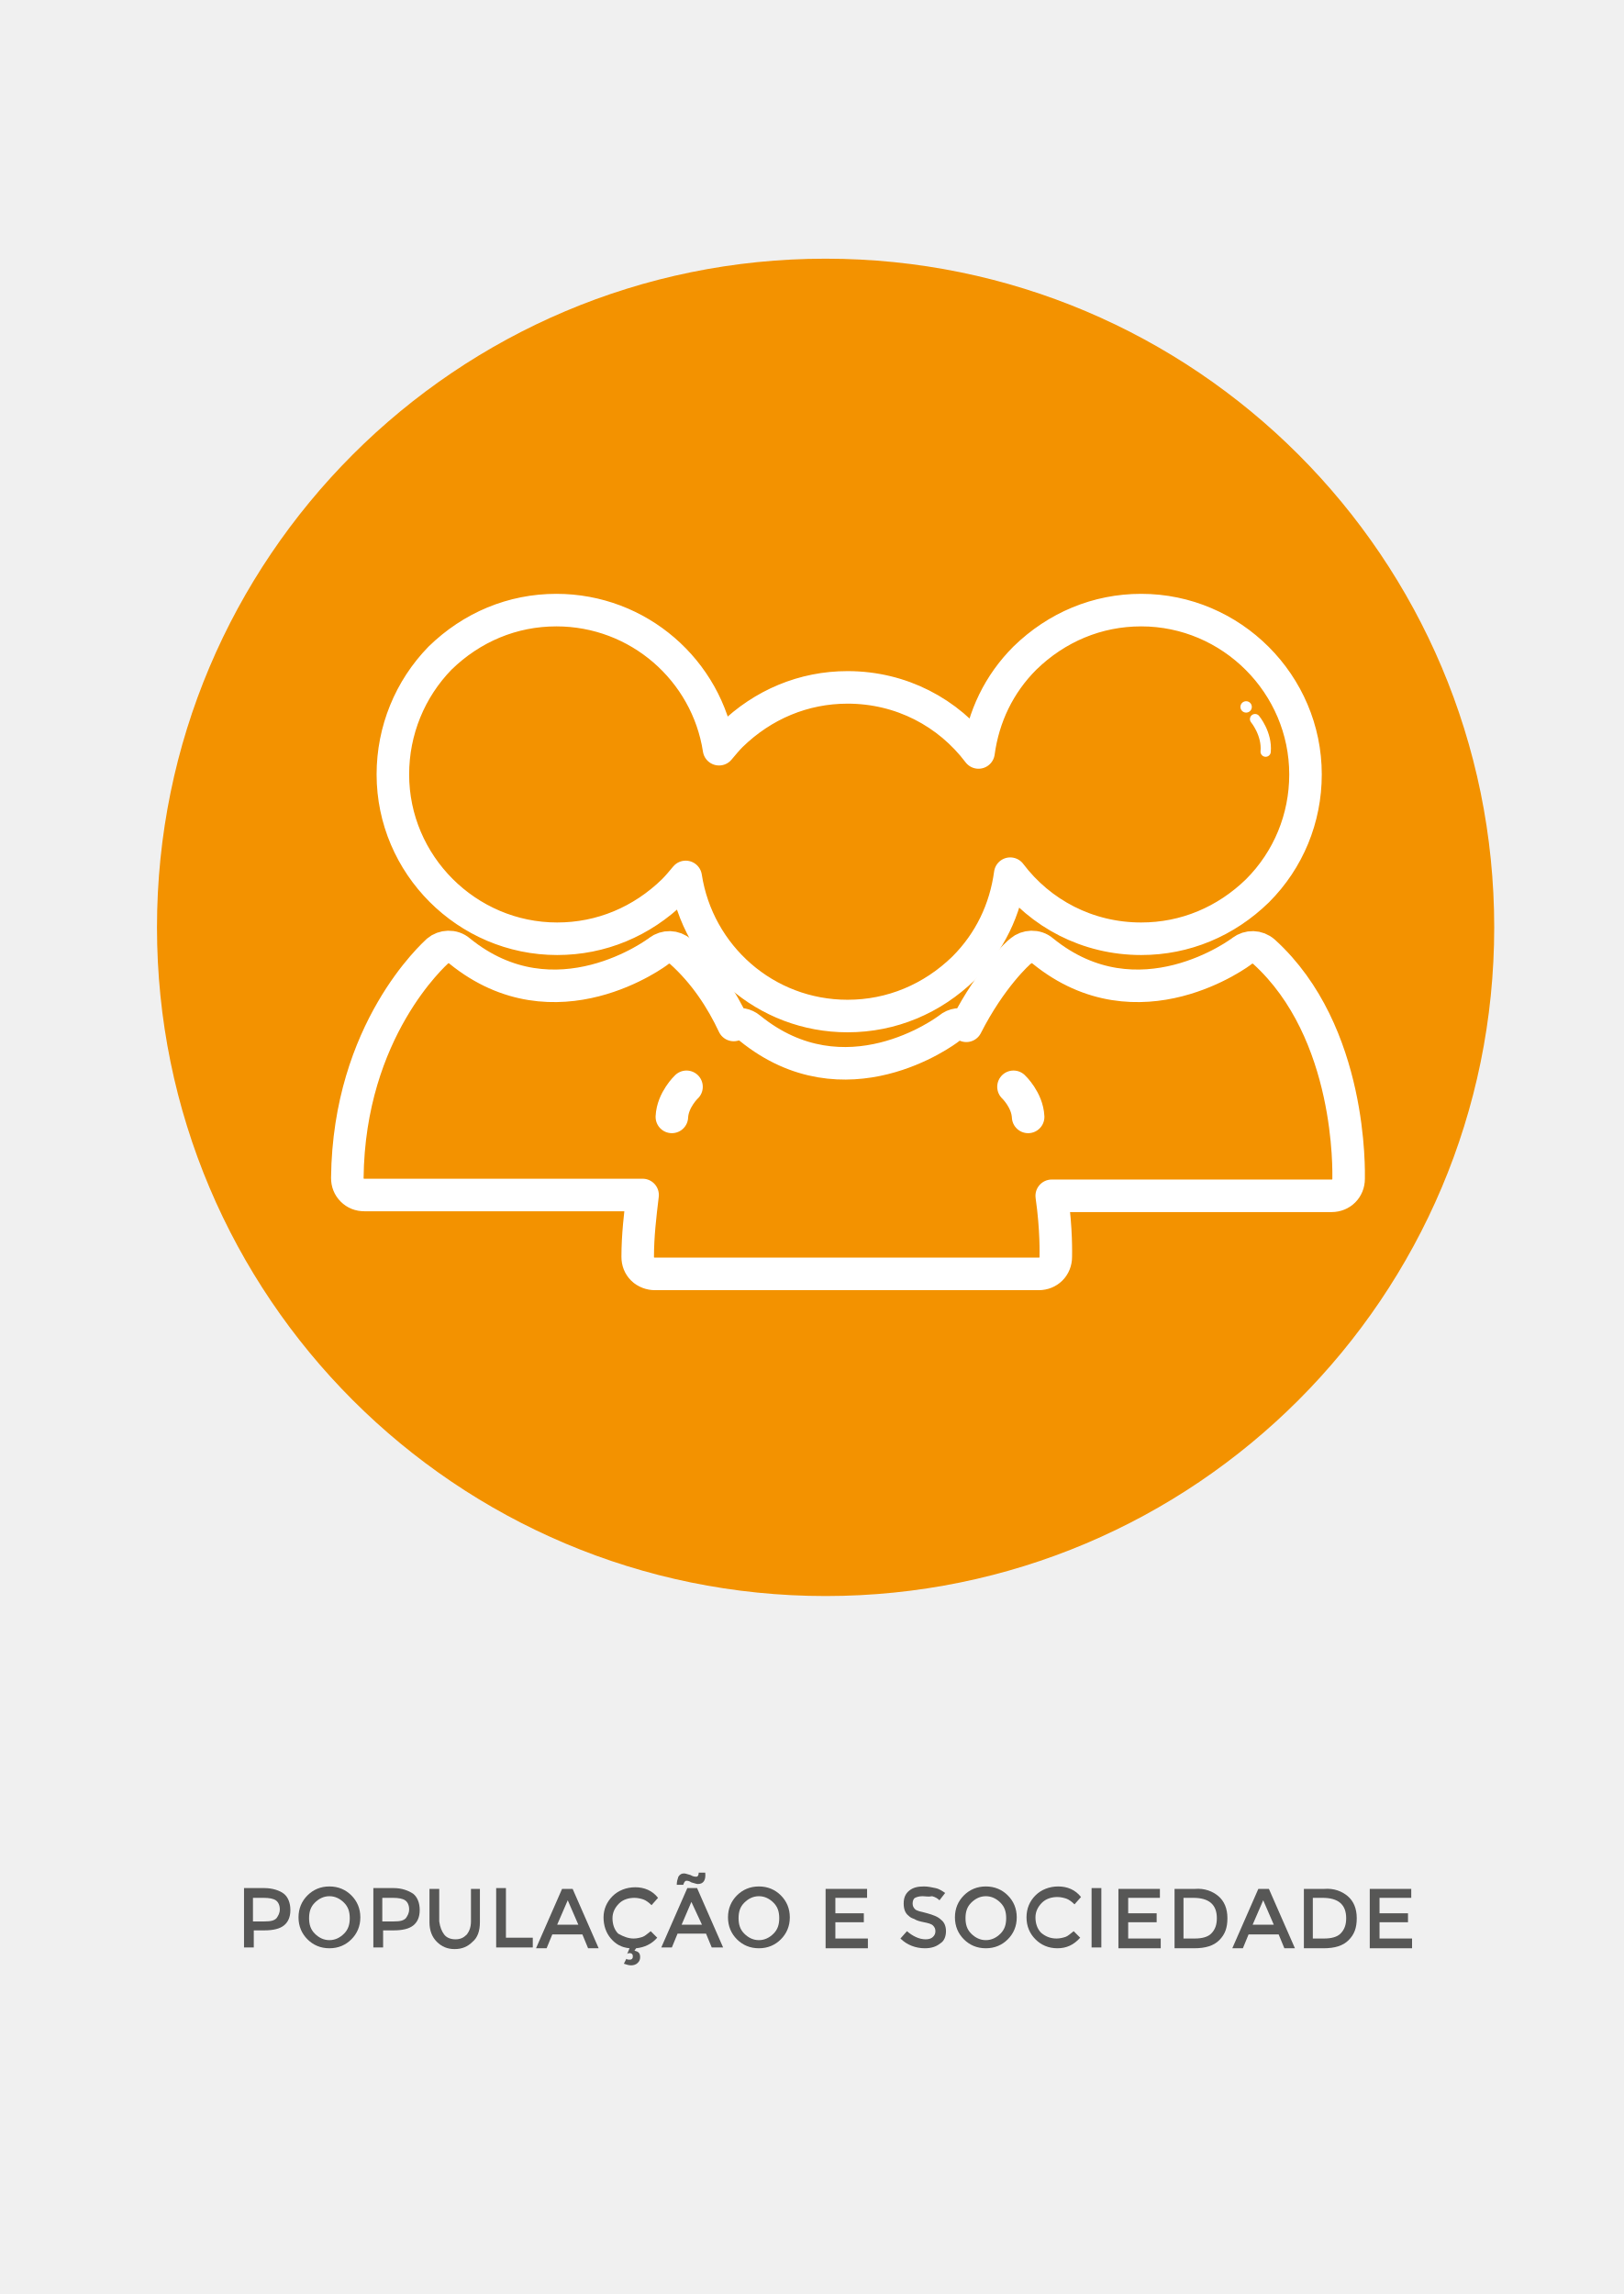
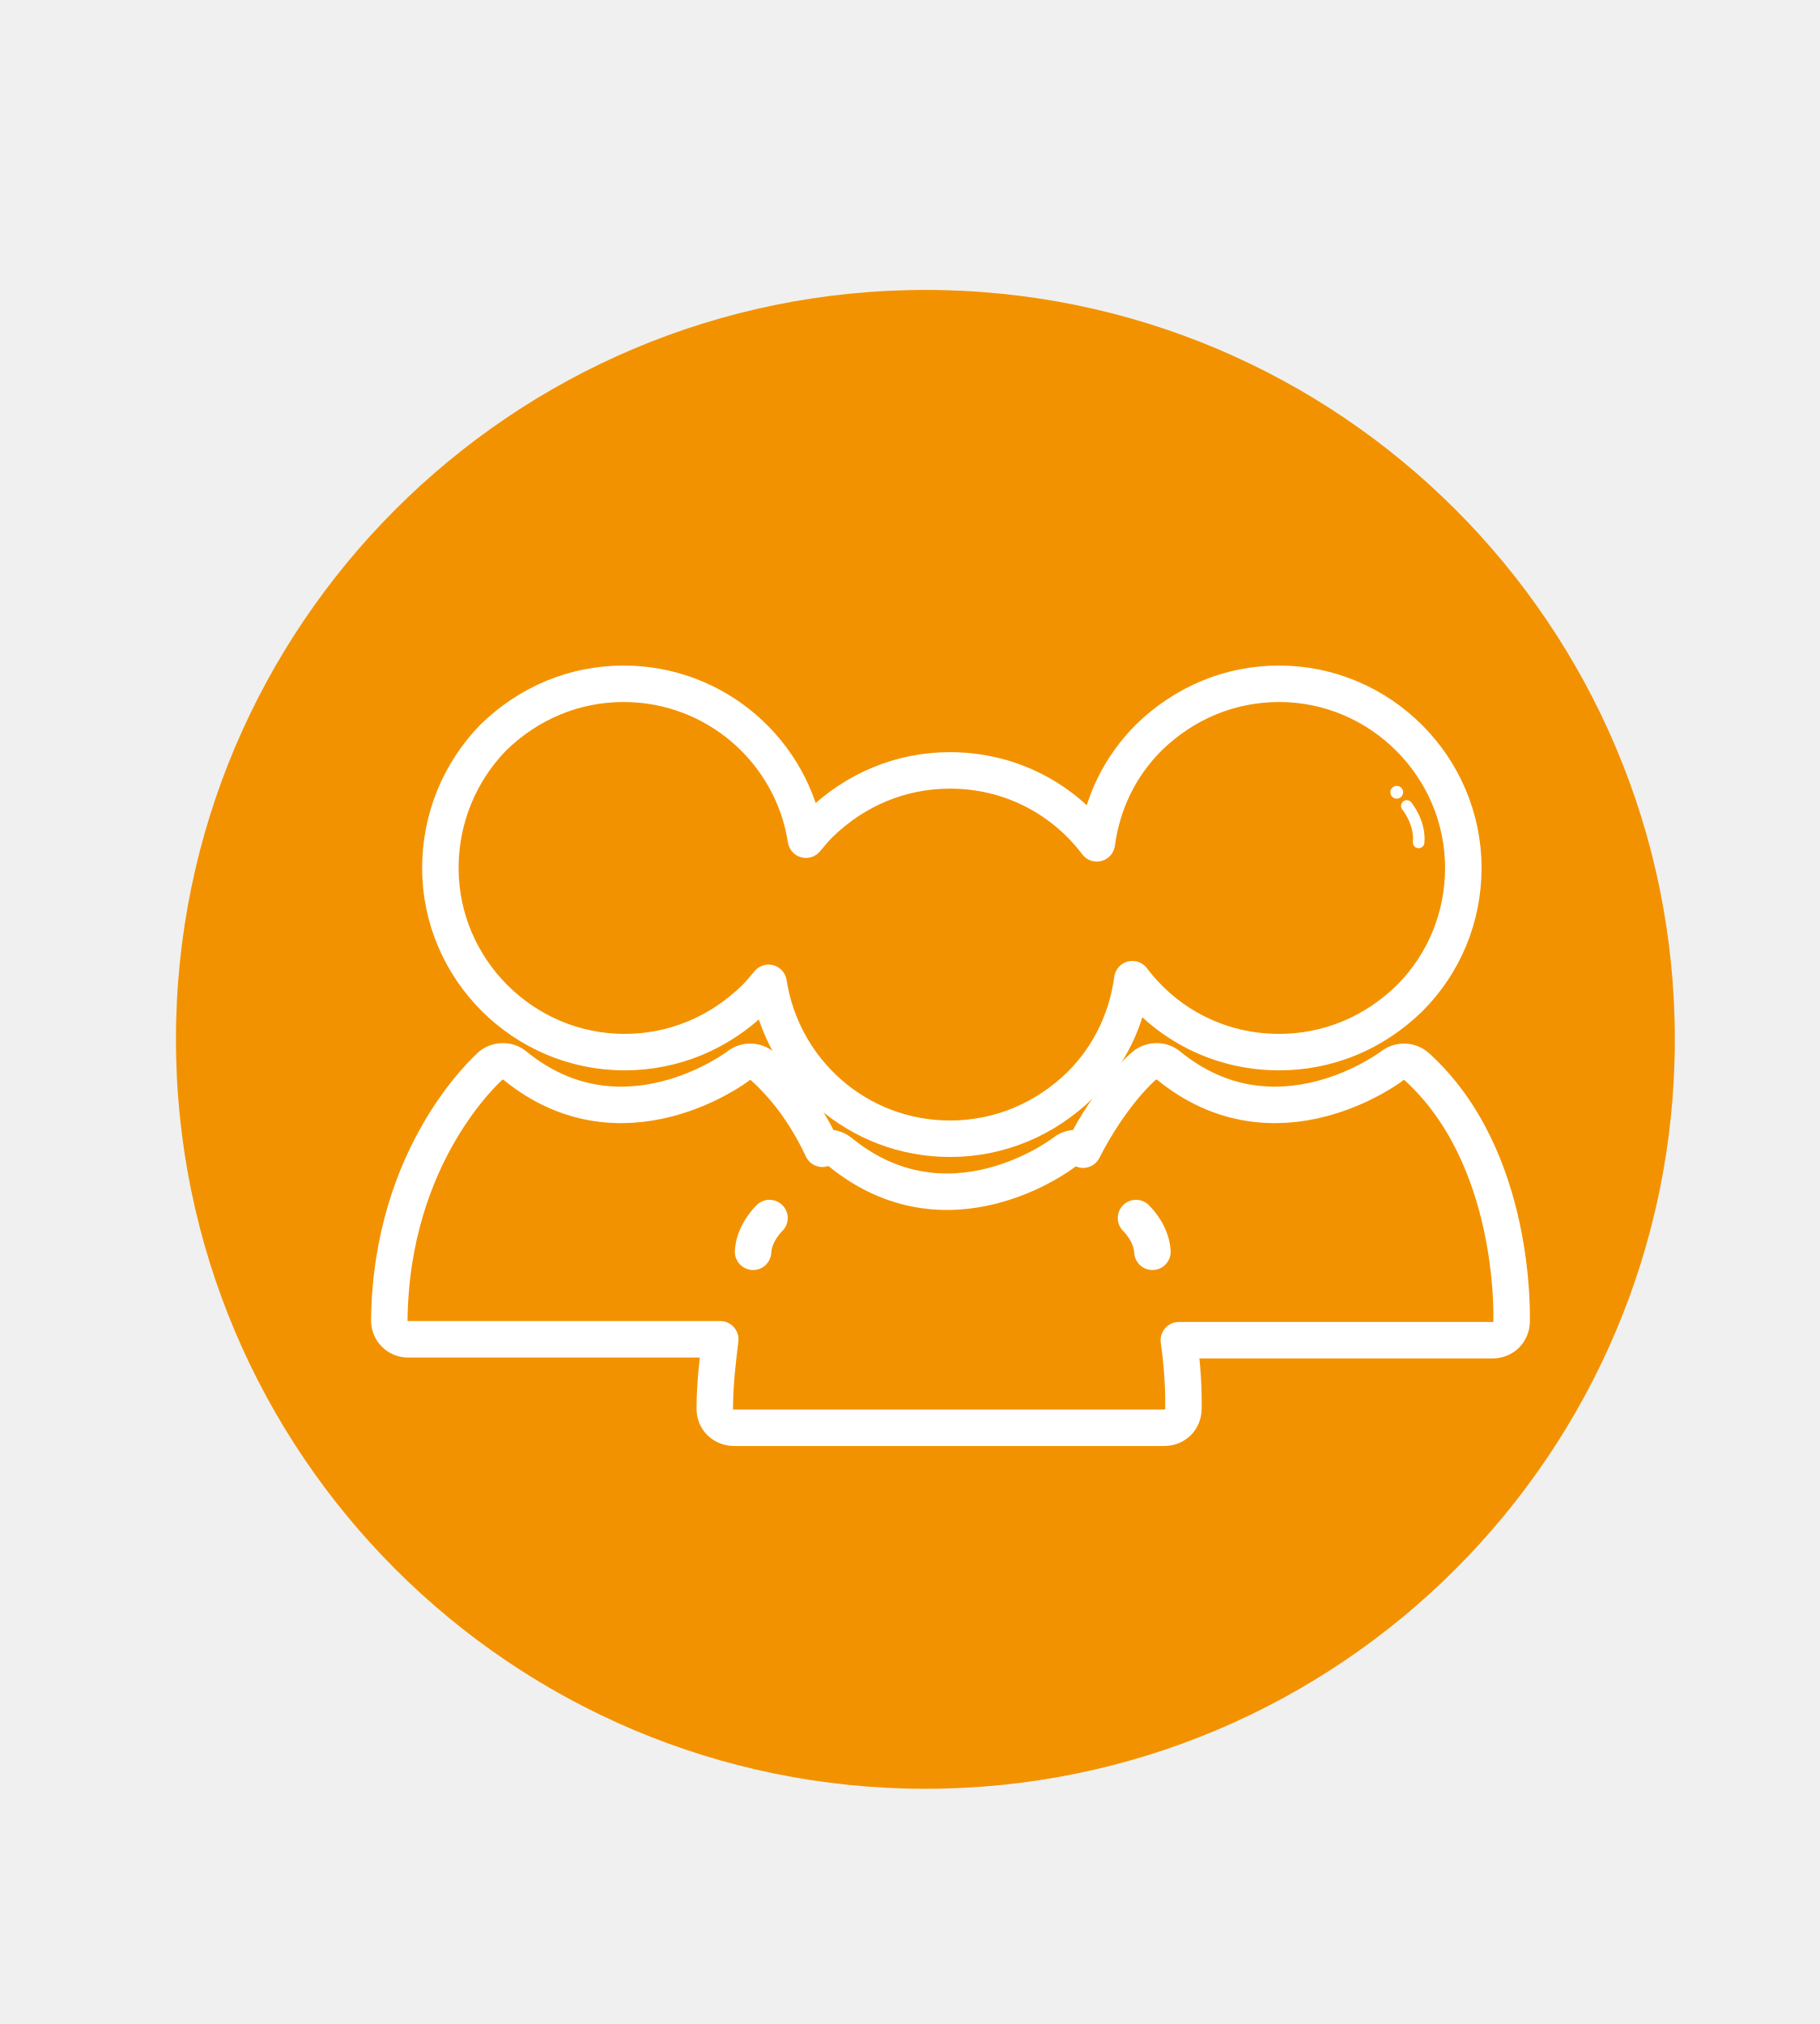
- <svg xmlns="http://www.w3.org/2000/svg" version="1.1" id="Camada_1" x="0px" y="0px" viewBox="0 0 199.6 282" style="enable-background:new 0 0 199.6 282;" xml:space="preserve">
+ <svg xmlns="http://www.w3.org/2000/svg" version="1.1" id="Camada_1" x="0px" y="0px" viewBox="0 0 199.6 222" style="enable-background:new 0 0 199.6 222;" xml:space="preserve">
  <style type="text/css">
	.st0{fill:#575756;}
	.st1{fill:#F39200;}
	.st2{fill:none;stroke:#FFFFFF;stroke-width:4;stroke-linecap:round;stroke-linejoin:round;stroke-miterlimit:10;}
	.st3{fill:#FFFFFF;}
	.st4{fill:none;stroke:#FFFFFF;stroke-width:1.263;stroke-linecap:round;stroke-linejoin:round;stroke-miterlimit:10;}
</style>
-   <g>
-     <path class="st0" d="M34.9,232.8c0.5,0.4,0.8,1.1,0.8,2c0,0.9-0.3,1.5-0.8,1.9c-0.5,0.4-1.3,0.6-2.4,0.6h-1.3v2.1h-1.2v-7.3h2.5   C33.5,232.1,34.4,232.4,34.9,232.8z M34,235.8c0.2-0.3,0.4-0.6,0.4-1.1c0-0.5-0.2-0.9-0.5-1.1c-0.3-0.2-0.8-0.3-1.5-0.3h-1.3v2.9   h1.4C33.3,236.2,33.7,236.1,34,235.8z" />
-     <path class="st0" d="M43.2,238.4c-0.7,0.7-1.6,1.1-2.7,1.1c-1.1,0-2-0.4-2.7-1.1c-0.7-0.7-1.1-1.6-1.1-2.7s0.4-2,1.1-2.7   c0.7-0.7,1.6-1.1,2.7-1.1c1.1,0,2,0.4,2.7,1.1c0.7,0.7,1.1,1.6,1.1,2.7S43.9,237.7,43.2,238.4z M42.3,233.9   c-0.5-0.5-1.1-0.8-1.8-0.8c-0.7,0-1.3,0.3-1.8,0.8s-0.7,1.1-0.7,1.9s0.2,1.4,0.7,1.9s1.1,0.8,1.8,0.8c0.7,0,1.3-0.3,1.8-0.8   s0.7-1.1,0.7-1.9S42.8,234.4,42.3,233.9z" />
-     <path class="st0" d="M50.8,232.8c0.5,0.4,0.8,1.1,0.8,2c0,0.9-0.3,1.5-0.8,1.9c-0.5,0.4-1.3,0.6-2.4,0.6h-1.3v2.1h-1.2v-7.3h2.5   C49.4,232.1,50.2,232.4,50.8,232.8z M49.9,235.8c0.2-0.3,0.4-0.6,0.4-1.1c0-0.5-0.2-0.9-0.5-1.1c-0.3-0.2-0.8-0.3-1.5-0.3h-1.3v2.9   h1.4C49.2,236.2,49.6,236.1,49.9,235.8z" />
-     <path class="st0" d="M54.6,237.8c0.3,0.4,0.8,0.6,1.4,0.6s1-0.2,1.4-0.6c0.3-0.4,0.5-0.9,0.5-1.6v-4H59v4.1c0,1.1-0.3,1.9-0.9,2.4   c-0.6,0.6-1.3,0.9-2.2,0.9s-1.6-0.3-2.2-0.9c-0.6-0.6-0.9-1.4-0.9-2.4v-4.1h1.2v4C54.1,236.9,54.3,237.4,54.6,237.8z" />
-     <path class="st0" d="M61,239.4v-7.3h1.2v6.1h3.3v1.2H61z" />
-     <path class="st0" d="M67.9,237.8l-0.7,1.7h-1.3l3.2-7.3h1.3l3.2,7.3h-1.3l-0.7-1.7H67.9z M71.1,236.6l-1.3-3l-1.3,3H71.1z" />
-     <path class="st0" d="M77.9,238.3c0.4,0,0.8-0.1,1.1-0.2c0.3-0.1,0.6-0.4,1-0.7l0.8,0.8c-0.7,0.8-1.6,1.2-2.6,1.3l-0.2,0.3   c0.5,0.1,0.7,0.3,0.7,0.8c0,0.3-0.1,0.5-0.3,0.7c-0.2,0.2-0.5,0.3-0.8,0.3s-0.6-0.1-0.9-0.2l0.3-0.6c0.1,0.1,0.3,0.1,0.4,0.1   s0.2,0,0.3-0.1c0.1-0.1,0.1-0.2,0.1-0.3s0-0.2-0.1-0.3c-0.1-0.1-0.2-0.1-0.3-0.1c-0.1,0-0.2,0-0.3,0.1l0.3-0.7   c-1-0.1-1.7-0.5-2.3-1.2c-0.6-0.7-0.9-1.6-0.9-2.6s0.4-1.9,1.1-2.6s1.7-1.1,2.8-1.1s2.1,0.4,2.8,1.3l-0.8,0.9   c-0.3-0.3-0.7-0.6-1-0.7c-0.3-0.1-0.7-0.2-1.1-0.2c-0.7,0-1.4,0.2-1.9,0.7c-0.5,0.5-0.8,1.1-0.8,1.8c0,0.7,0.2,1.4,0.7,1.9   C76.7,238.1,77.3,238.3,77.9,238.3z" />
-     <path class="st0" d="M85.7,232.1l3.2,7.3h-1.4l-0.7-1.7h-3.5l-0.7,1.7h-1.3l3.2-7.3H85.7z M85.8,231.6c-0.2,0-0.4-0.1-0.8-0.2   c-0.3-0.2-0.5-0.2-0.6-0.2c-0.2,0-0.3,0.2-0.4,0.5h-0.8c0-0.4,0.1-0.7,0.2-1c0.2-0.3,0.4-0.4,0.7-0.4c0.2,0,0.4,0.1,0.8,0.2   c0.3,0.2,0.6,0.2,0.7,0.2c0.2,0,0.3-0.2,0.3-0.5h0.8C86.8,231.1,86.5,231.6,85.8,231.6z M86.3,236.6l-1.3-2.8l-1.2,2.8H86.3z" />
-     <path class="st0" d="M96,238.4c-0.7,0.7-1.6,1.1-2.7,1.1c-1.1,0-2-0.4-2.7-1.1c-0.7-0.7-1.1-1.6-1.1-2.7s0.4-2,1.1-2.7   c0.7-0.7,1.6-1.1,2.7-1.1c1.1,0,2,0.4,2.7,1.1c0.7,0.7,1.1,1.6,1.1,2.7S96.7,237.7,96,238.4z M95.1,233.9c-0.5-0.5-1.1-0.8-1.8-0.8   c-0.7,0-1.3,0.3-1.8,0.8s-0.7,1.1-0.7,1.9s0.2,1.4,0.7,1.9s1.1,0.8,1.8,0.8c0.7,0,1.3-0.3,1.8-0.8s0.7-1.1,0.7-1.9   S95.6,234.4,95.1,233.9z" />
-     <path class="st0" d="M106.6,232.1v1.2h-3.9v1.9h3.5v1.1h-3.5v2h4v1.2h-5.2v-7.3H106.6z" />
-     <path class="st0" d="M113.4,233.1c-0.4,0-0.7,0.1-0.9,0.2s-0.3,0.4-0.3,0.7c0,0.3,0.1,0.5,0.3,0.7c0.2,0.2,0.7,0.3,1.5,0.5   c0.7,0.2,1.3,0.4,1.7,0.8c0.4,0.3,0.6,0.8,0.6,1.4s-0.2,1.2-0.7,1.5c-0.5,0.4-1.1,0.6-1.9,0.6c-1.1,0-2.2-0.4-3-1.2l0.8-0.9   c0.7,0.6,1.5,1,2.3,1c0.4,0,0.7-0.1,0.9-0.3c0.2-0.2,0.3-0.4,0.3-0.7c0-0.3-0.1-0.5-0.3-0.7c-0.2-0.2-0.6-0.3-1.1-0.4   c-0.5-0.1-0.9-0.2-1.2-0.4c-0.3-0.1-0.5-0.2-0.7-0.4c-0.4-0.3-0.6-0.8-0.6-1.5s0.2-1.2,0.7-1.6c0.5-0.4,1.1-0.5,1.8-0.5   c0.5,0,0.9,0.1,1.4,0.2s0.9,0.4,1.2,0.6l-0.7,0.9c-0.2-0.2-0.5-0.4-0.9-0.5C114.1,233.2,113.8,233.1,113.4,233.1z" />
-     <path class="st0" d="M123.9,238.4c-0.7,0.7-1.6,1.1-2.7,1.1c-1.1,0-2-0.4-2.7-1.1c-0.7-0.7-1.1-1.6-1.1-2.7s0.4-2,1.1-2.7   c0.7-0.7,1.6-1.1,2.7-1.1c1.1,0,2,0.4,2.7,1.1c0.7,0.7,1.1,1.6,1.1,2.7S124.6,237.7,123.9,238.4z M123,233.9   c-0.5-0.5-1.1-0.8-1.8-0.8c-0.7,0-1.3,0.3-1.8,0.8s-0.7,1.1-0.7,1.9s0.2,1.4,0.7,1.9s1.1,0.8,1.8,0.8c0.7,0,1.3-0.3,1.8-0.8   s0.7-1.1,0.7-1.9S123.5,234.4,123,233.9z" />
-     <path class="st0" d="M129.9,238.3c0.4,0,0.8-0.1,1.1-0.2c0.3-0.1,0.6-0.4,1-0.7l0.8,0.8c-0.8,0.9-1.7,1.3-2.8,1.3   c-1.1,0-2-0.4-2.7-1.1c-0.7-0.7-1.1-1.6-1.1-2.7c0-1.1,0.4-2,1.1-2.7s1.7-1.1,2.8-1.1s2.1,0.4,2.8,1.3l-0.8,0.9   c-0.3-0.3-0.7-0.6-1-0.7c-0.3-0.1-0.7-0.2-1.1-0.2c-0.7,0-1.4,0.2-1.9,0.7c-0.5,0.5-0.8,1.1-0.8,1.8c0,0.7,0.2,1.4,0.7,1.9   C128.6,238.1,129.2,238.3,129.9,238.3z" />
-     <path class="st0" d="M134.2,232.1h1.2v7.3h-1.2V232.1z" />
-     <path class="st0" d="M142.6,232.1v1.2h-3.9v1.9h3.5v1.1h-3.5v2h4v1.2h-5.2v-7.3H142.6z" />
-     <path class="st0" d="M149.8,233.1c0.7,0.6,1.1,1.5,1.1,2.7s-0.3,2-1,2.7c-0.7,0.7-1.7,1-3.1,1h-2.4v-7.3h2.5   C148.1,232.1,149.1,232.5,149.8,233.1z M149.6,235.8c0-1.7-1-2.5-2.9-2.5h-1.2v5h1.4c0.9,0,1.6-0.2,2-0.6   C149.4,237.2,149.6,236.6,149.6,235.8z" />
-     <path class="st0" d="M153.5,237.8l-0.7,1.7h-1.3l3.2-7.3h1.3l3.2,7.3h-1.3l-0.7-1.7H153.5z M156.6,236.6l-1.3-3l-1.3,3H156.6z" />
-     <path class="st0" d="M165.7,233.1c0.7,0.6,1.1,1.5,1.1,2.7s-0.3,2-1,2.7c-0.7,0.7-1.7,1-3.1,1h-2.4v-7.3h2.5   C164,232.1,165,232.5,165.7,233.1z M165.5,235.8c0-1.7-1-2.5-2.9-2.5h-1.2v5h1.4c0.9,0,1.6-0.2,2-0.6   C165.3,237.2,165.5,236.6,165.5,235.8z" />
-     <path class="st0" d="M173.5,232.1v1.2h-3.9v1.9h3.5v1.1h-3.5v2h4v1.2h-5.2v-7.3H173.5z" />
-   </g>
  <path class="st1" d="M101.5,196.2L101.5,196.2c-45.4,0-82.2-36.8-82.2-82.2v0c0-45.4,36.8-82.2,82.2-82.2h0  c45.4,0,82.2,36.8,82.2,82.2v0C183.7,159.4,146.9,196.2,101.5,196.2z" />
  <g>
    <g>
      <path id="XMLID_39_" class="st2" d="M78.4,154.5c0,0.6,0.2,1.1,0.6,1.5c0.4,0.4,1,0.6,1.5,0.6l47.2,0c1.2,0,2.1-0.9,2.1-2.1    c0-0.3,0.1-3.3-0.5-7.5l34.4,0c1.2,0,2.1-0.9,2.1-2.1c0-0.7,0.5-18-10.4-27.9c-0.8-0.7-1.9-0.7-2.7-0.1c-0.1,0.1-12.7,9.6-24.5,0    c-0.8-0.7-2-0.6-2.7,0c-0.3,0.2-3.7,3.3-6.7,9.2c-0.7-0.3-1.5-0.2-2.1,0.3c-0.5,0.4-12.8,9.5-24.5,0c-0.6-0.5-1.3-0.6-2-0.4    c-1.5-3.2-3.6-6.4-6.5-9c-0.8-0.7-1.9-0.7-2.7-0.1c-0.1,0.1-12.7,9.6-24.5,0c-0.8-0.7-2-0.6-2.7,0c-0.4,0.4-10.9,9.7-11.1,27.9    c0,0.6,0.2,1.1,0.6,1.5c0.4,0.4,0.9,0.6,1.5,0.6l34.2,0C78.7,149.4,78.4,151.9,78.4,154.5z" />
      <path id="XMLID_38_" class="st2" d="M48.3,95.2c0,11.1,9.1,20.2,20.2,20.2h0c5.4,0,10.4-2.1,14.3-5.9c0.5-0.5,1-1.1,1.5-1.7    c1.5,9.7,9.8,17.1,19.9,17.1h0c5.4,0,10.4-2.1,14.3-5.9c3.2-3.2,5.1-7.2,5.7-11.6c3.7,4.9,9.5,8,16.1,8h0c5.4,0,10.4-2.1,14.3-5.9    c3.8-3.8,5.9-8.9,5.9-14.3c0-11.1-9.1-20.2-20.2-20.2c-5.4,0-10.4,2.1-14.3,5.9c-3.2,3.2-5.1,7.2-5.7,11.6c-3.7-4.9-9.5-8-16.1-8    c-5.4,0-10.4,2.1-14.3,5.9c-0.5,0.5-1,1.1-1.5,1.7C86.9,82.4,78.5,75,68.4,75c-5.4,0-10.4,2.1-14.3,5.9    C50.4,84.7,48.3,89.8,48.3,95.2z" />
    </g>
    <g>
      <path class="st2" d="M124.6,133.6c0,0,1.7,1.6,1.8,3.7" />
    </g>
    <g>
      <path class="st2" d="M84.4,133.6c0,0-1.7,1.6-1.8,3.7" />
    </g>
    <g>
      <circle class="st3" cx="153.2" cy="86.9" r="0.7" />
      <path class="st4" d="M154.3,88.4c0,0,1.5,1.8,1.3,4" />
    </g>
  </g>
</svg>
